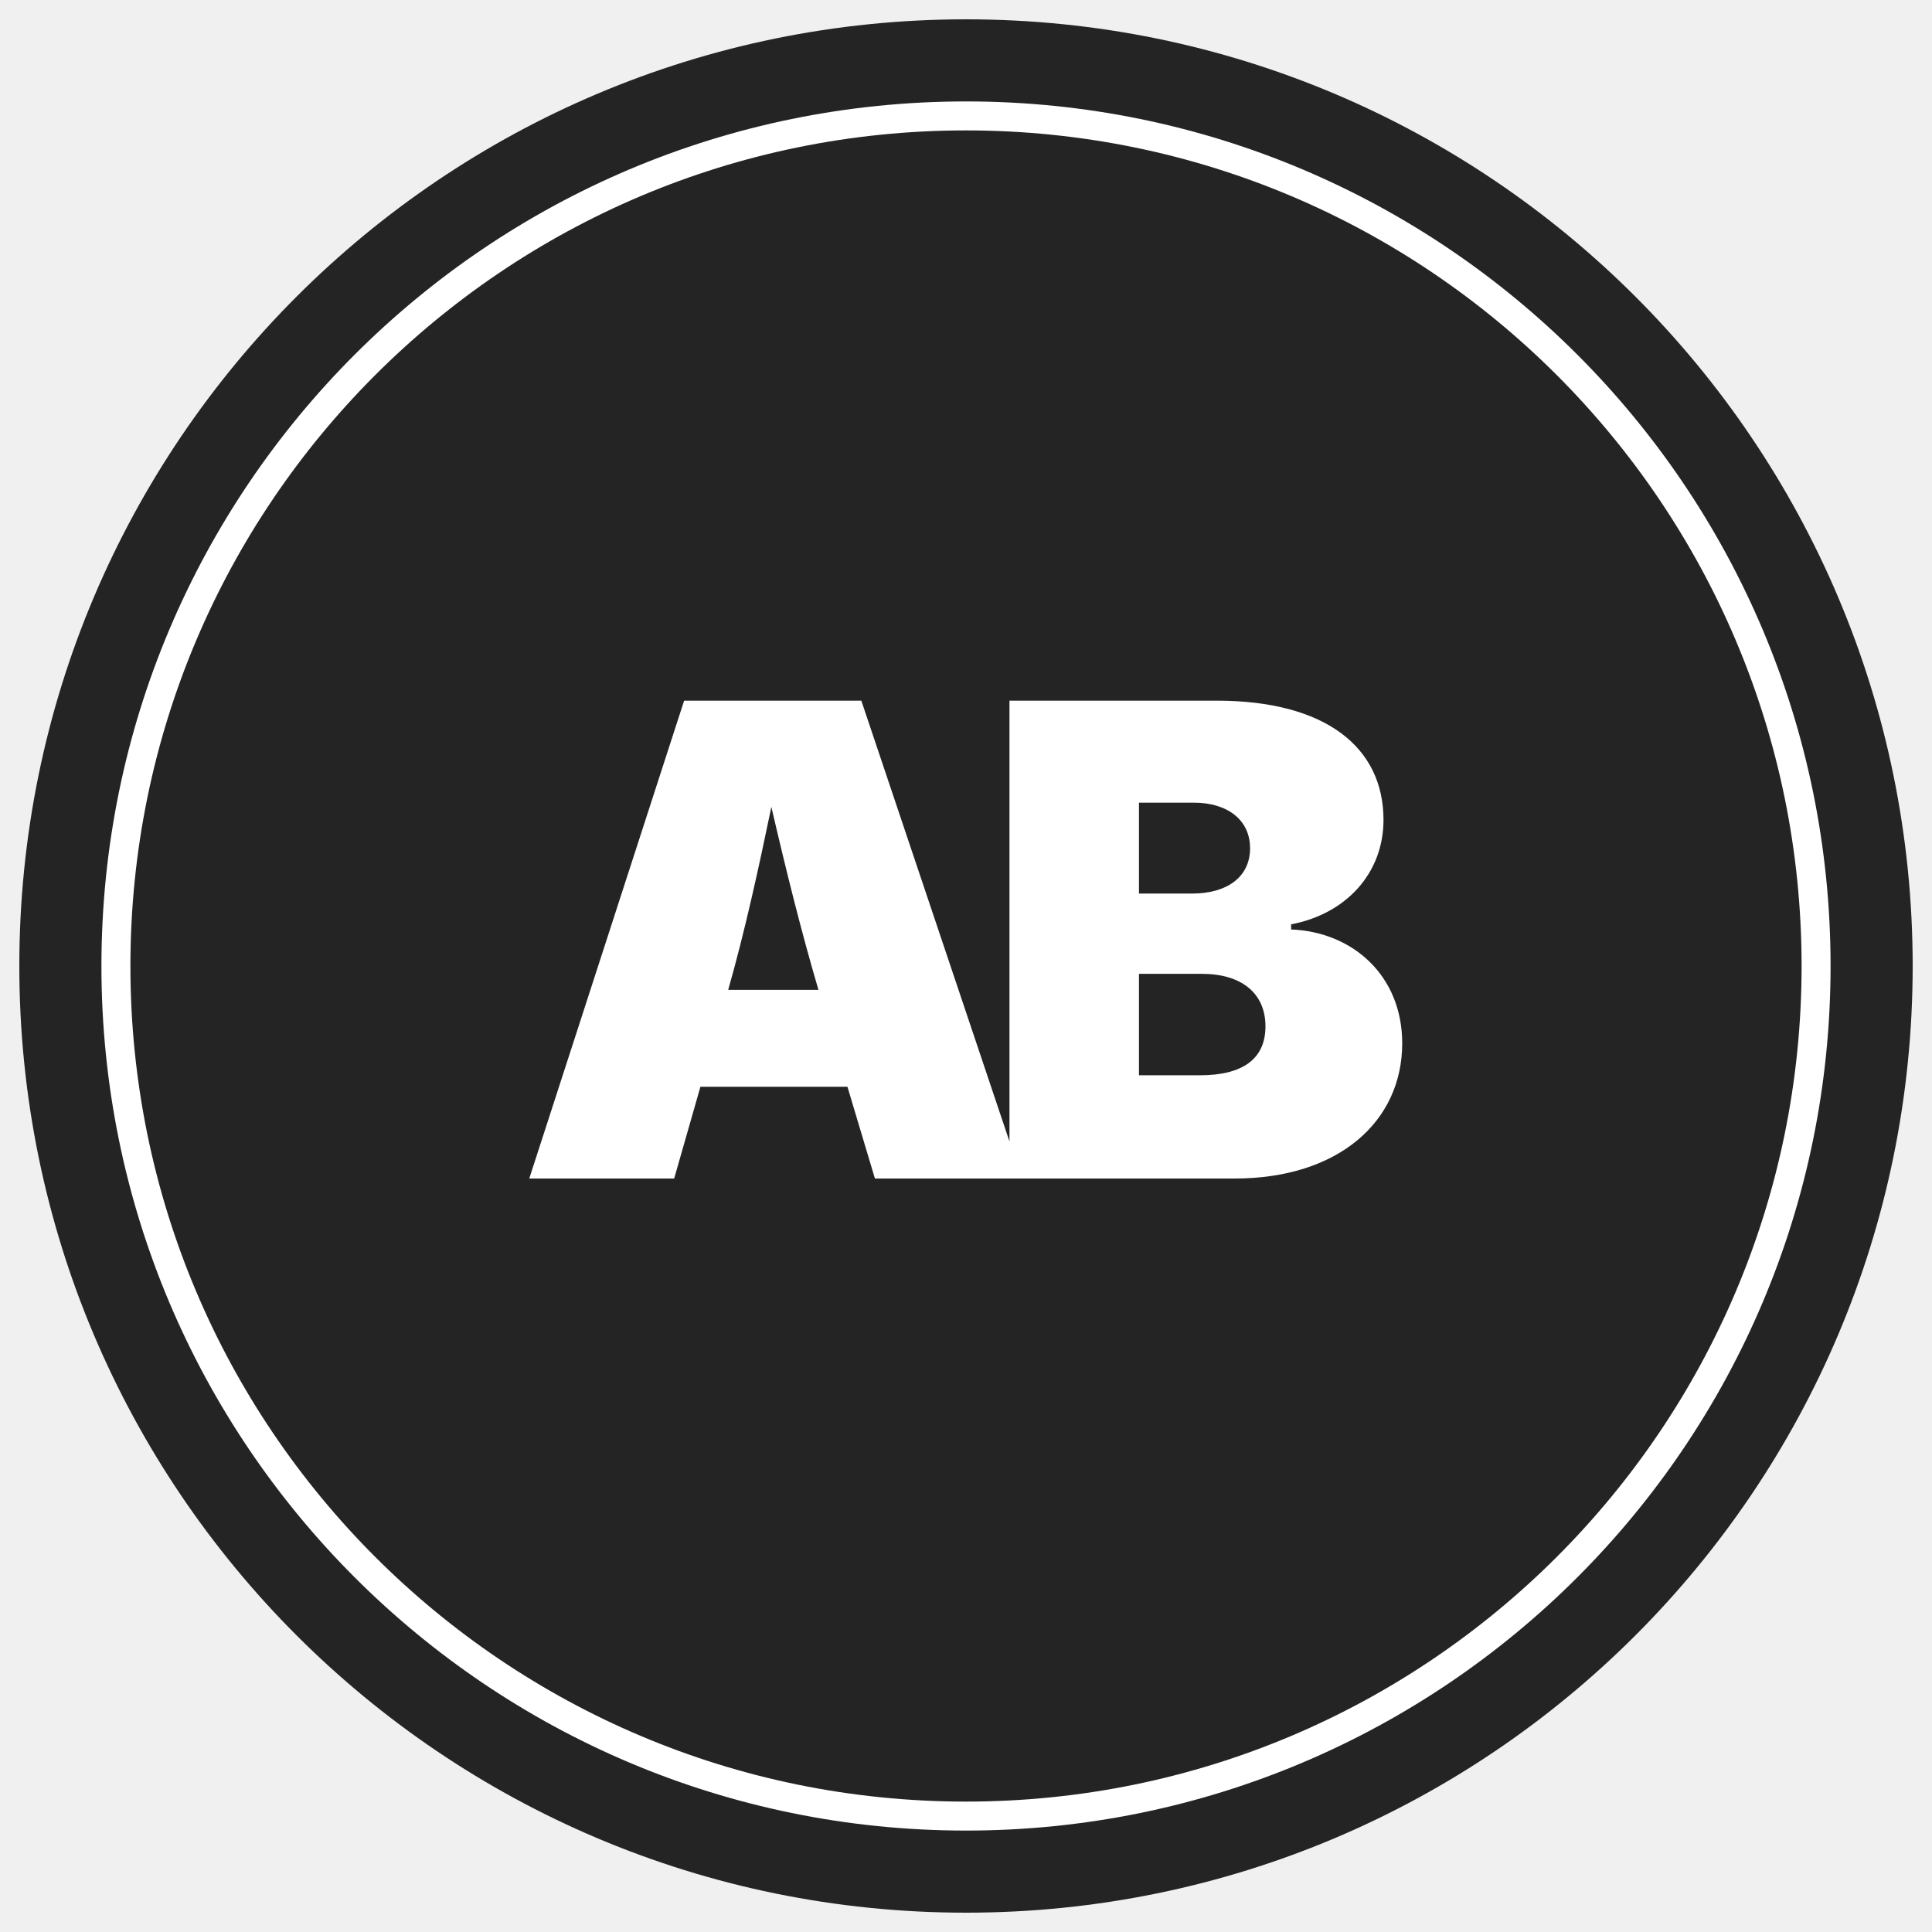
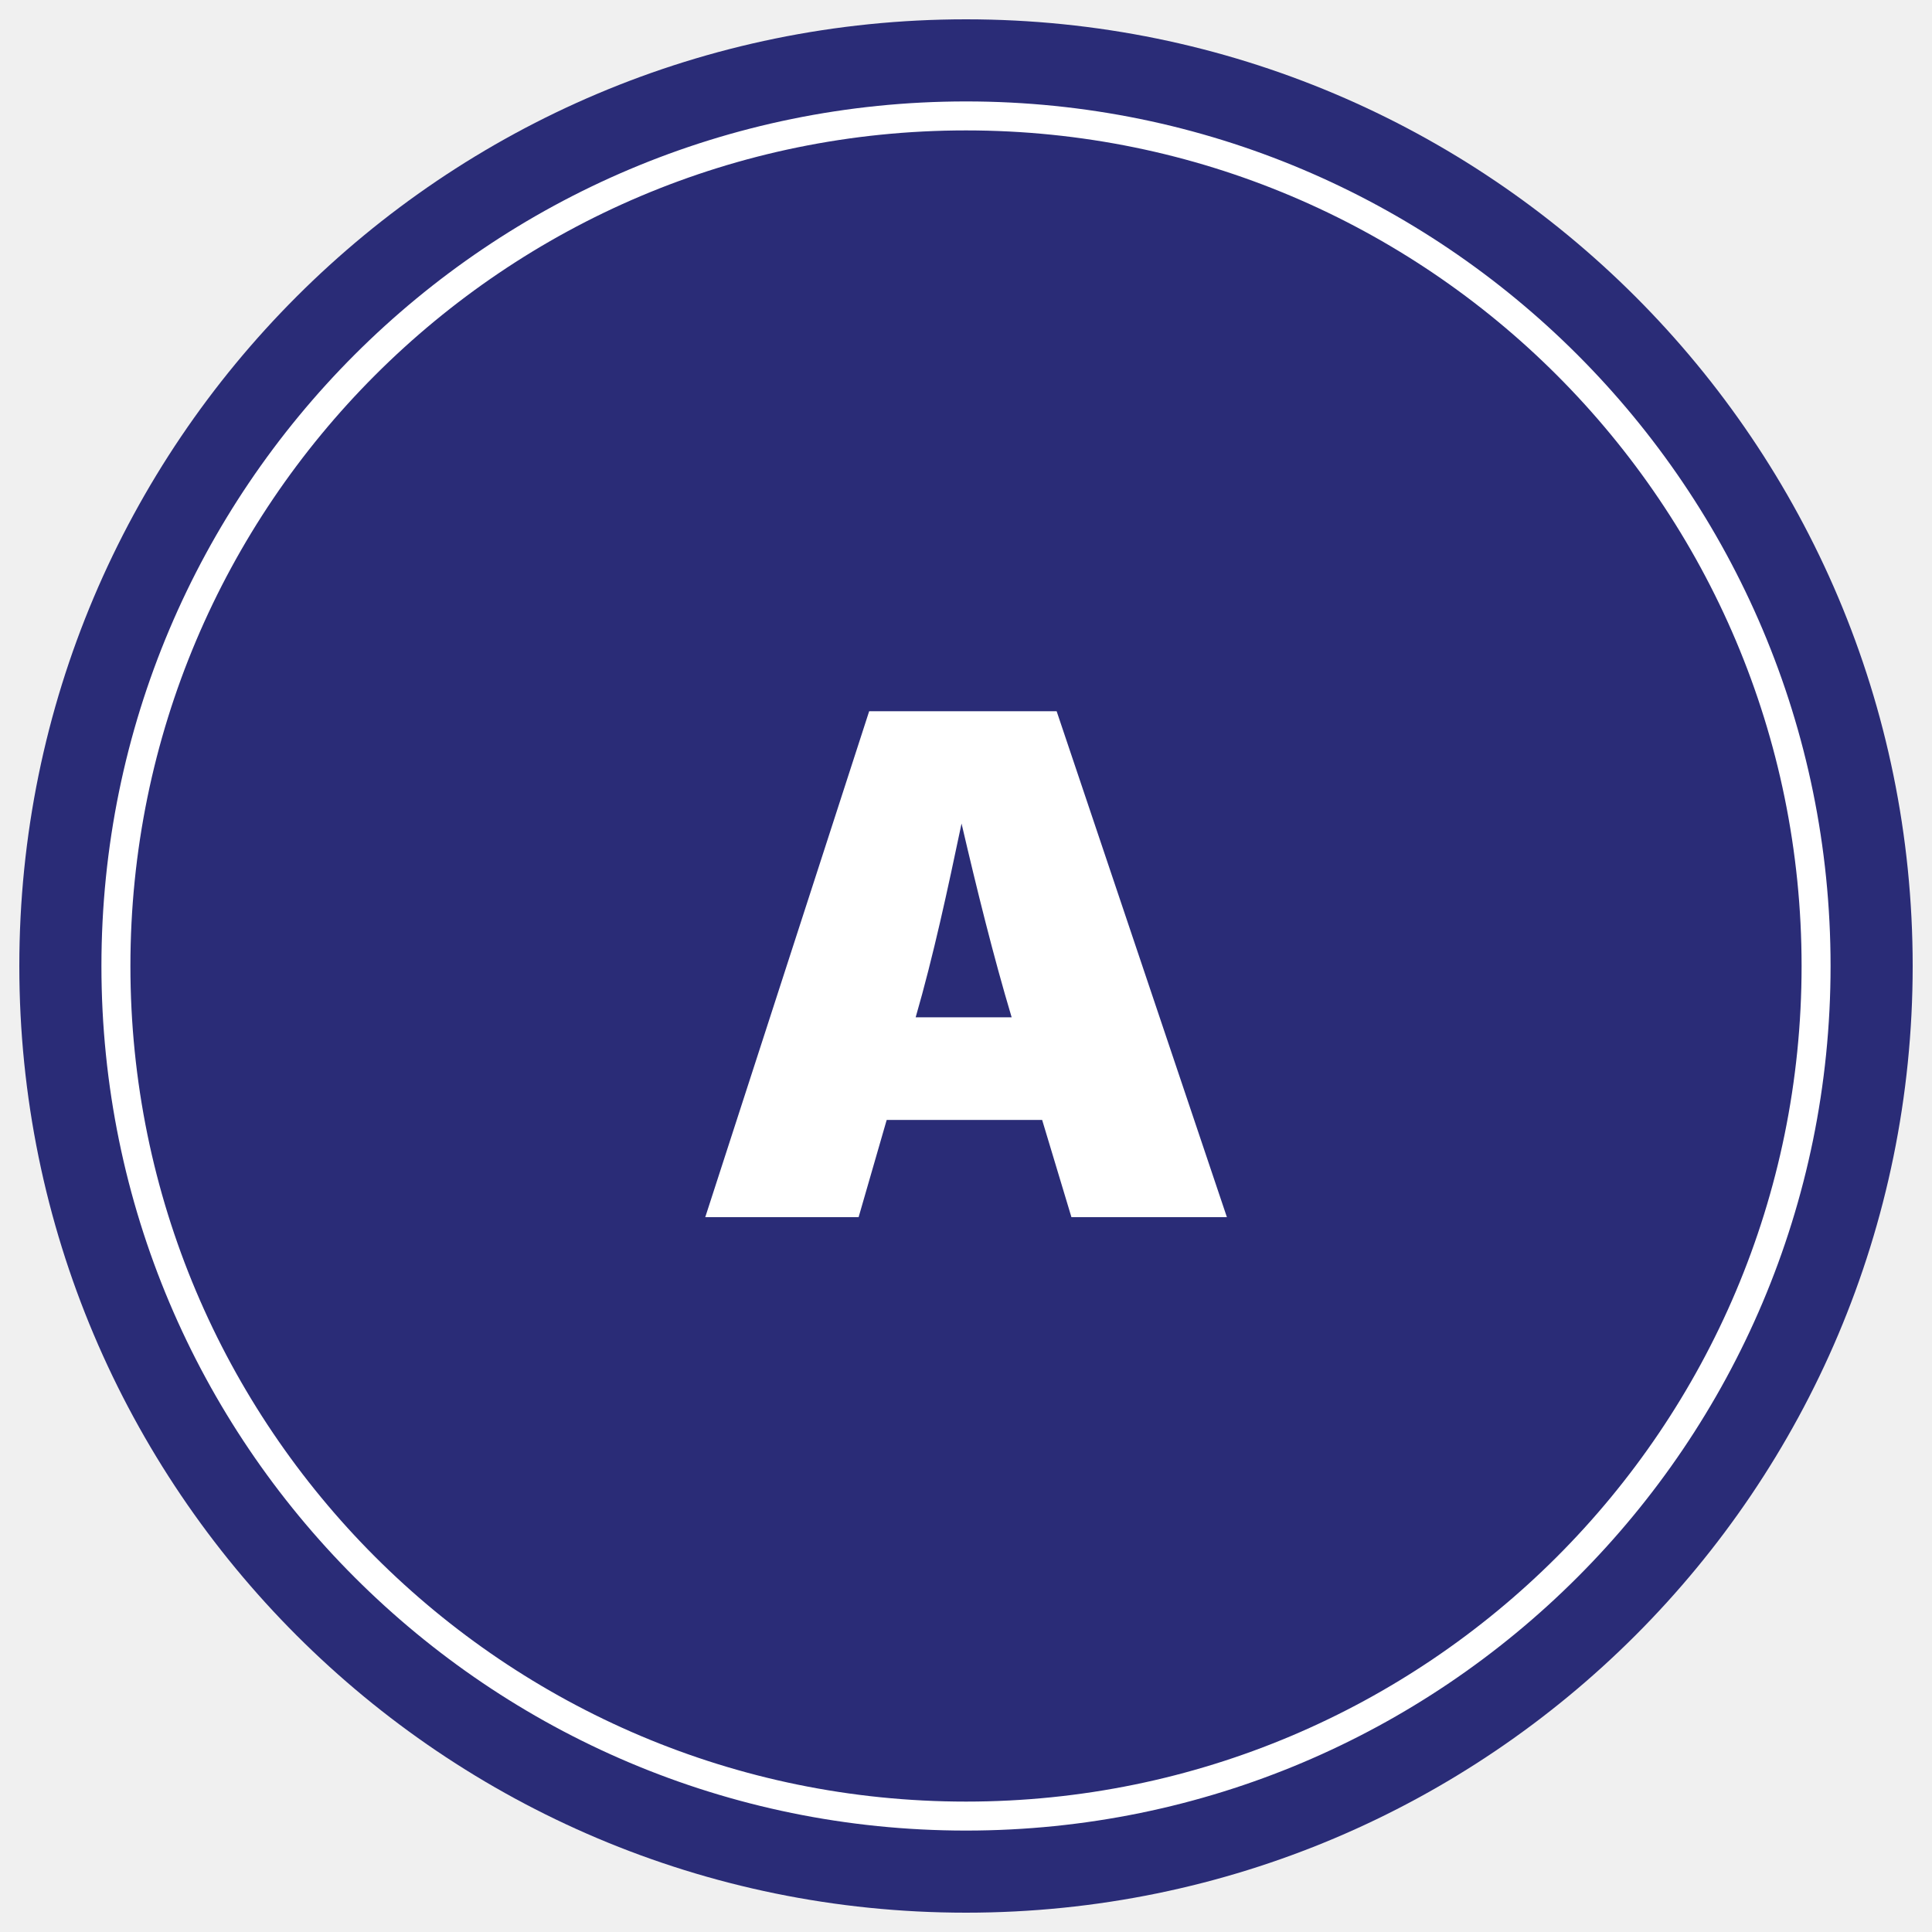
<svg xmlns="http://www.w3.org/2000/svg" viewBox="0 0 100 100">
-   <circle cx="50" cy="50" r="49" fill="#242424" />
+   <circle cx="50" cy="50" r="49" fill="#2A2C77" />
  <circle cx="50" cy="50" r="44" fill="none" stroke="#ffffff" stroke-width="1.5" />
-   <text x="50" y="61" text-anchor="middle" font-family="Inter,Arial Black,sans-serif" font-weight="900" font-size="34" fill="#ffffff" letter-spacing="-3">AB</text>
+   <text x="50" y="63" text-anchor="middle" font-family="Inter,Arial Black,sans-serif" font-weight="900" font-size="36" fill="#ffffff" letter-spacing="-2">A</text>
</svg>
